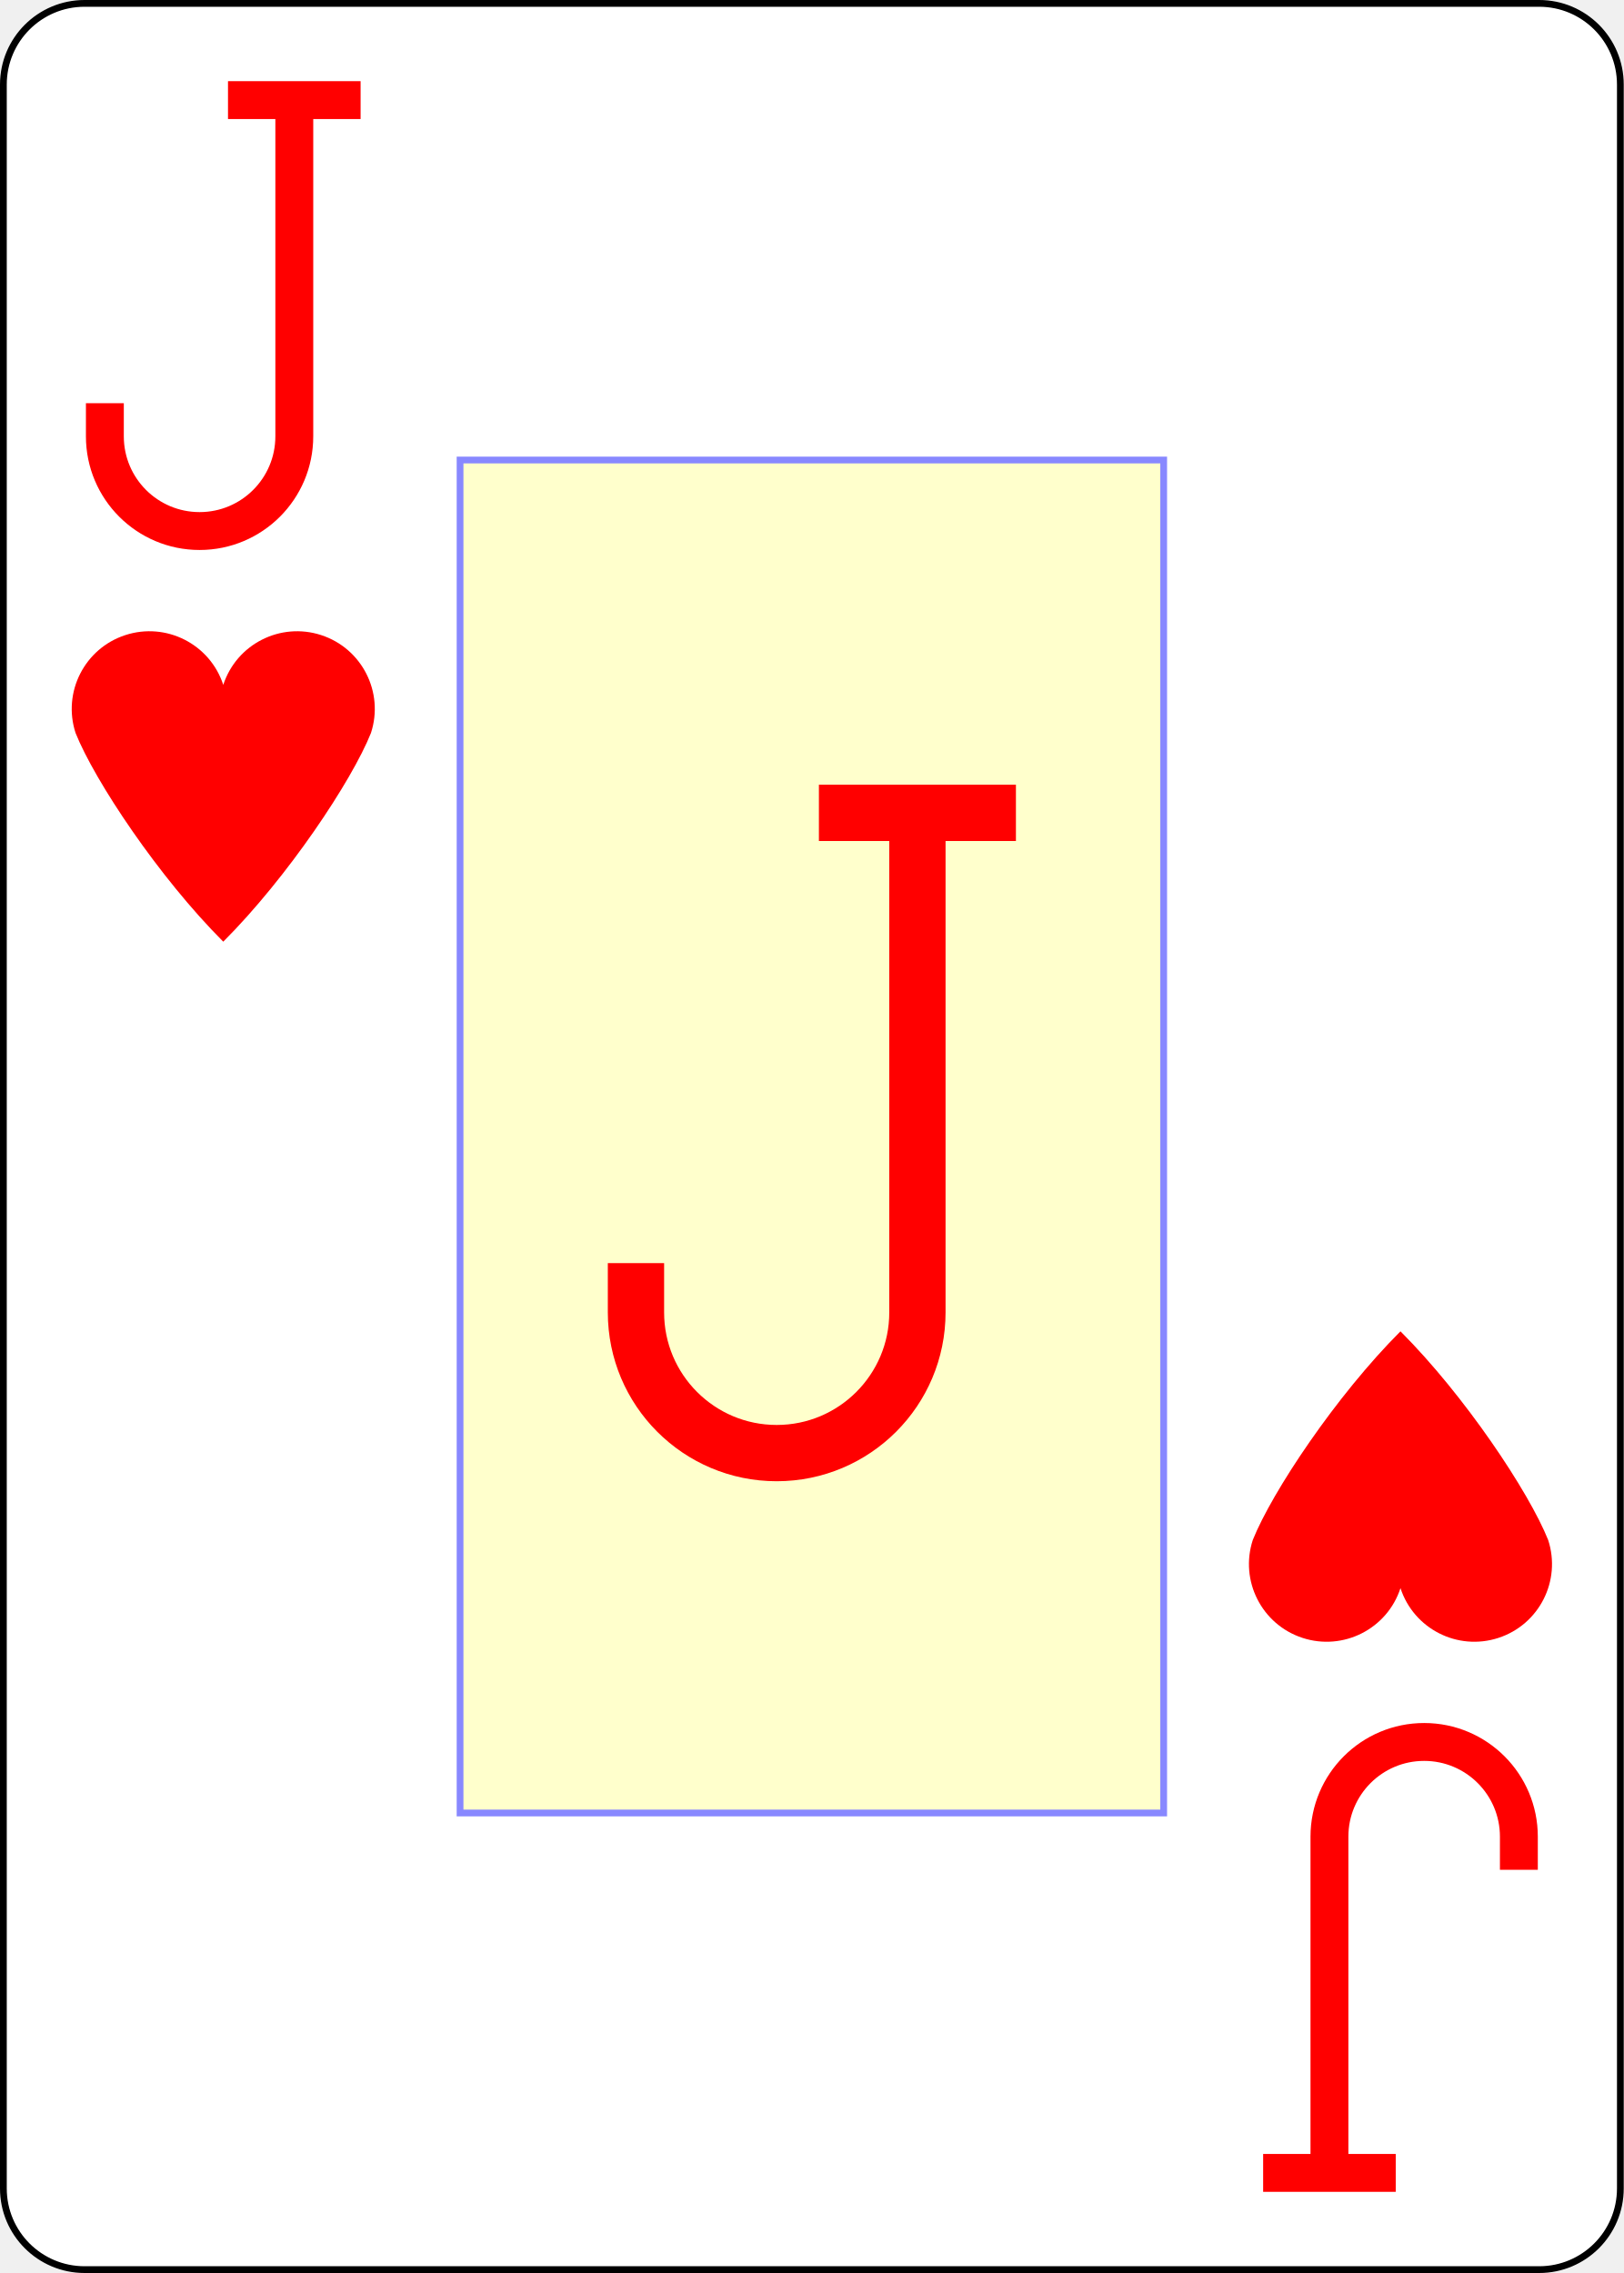
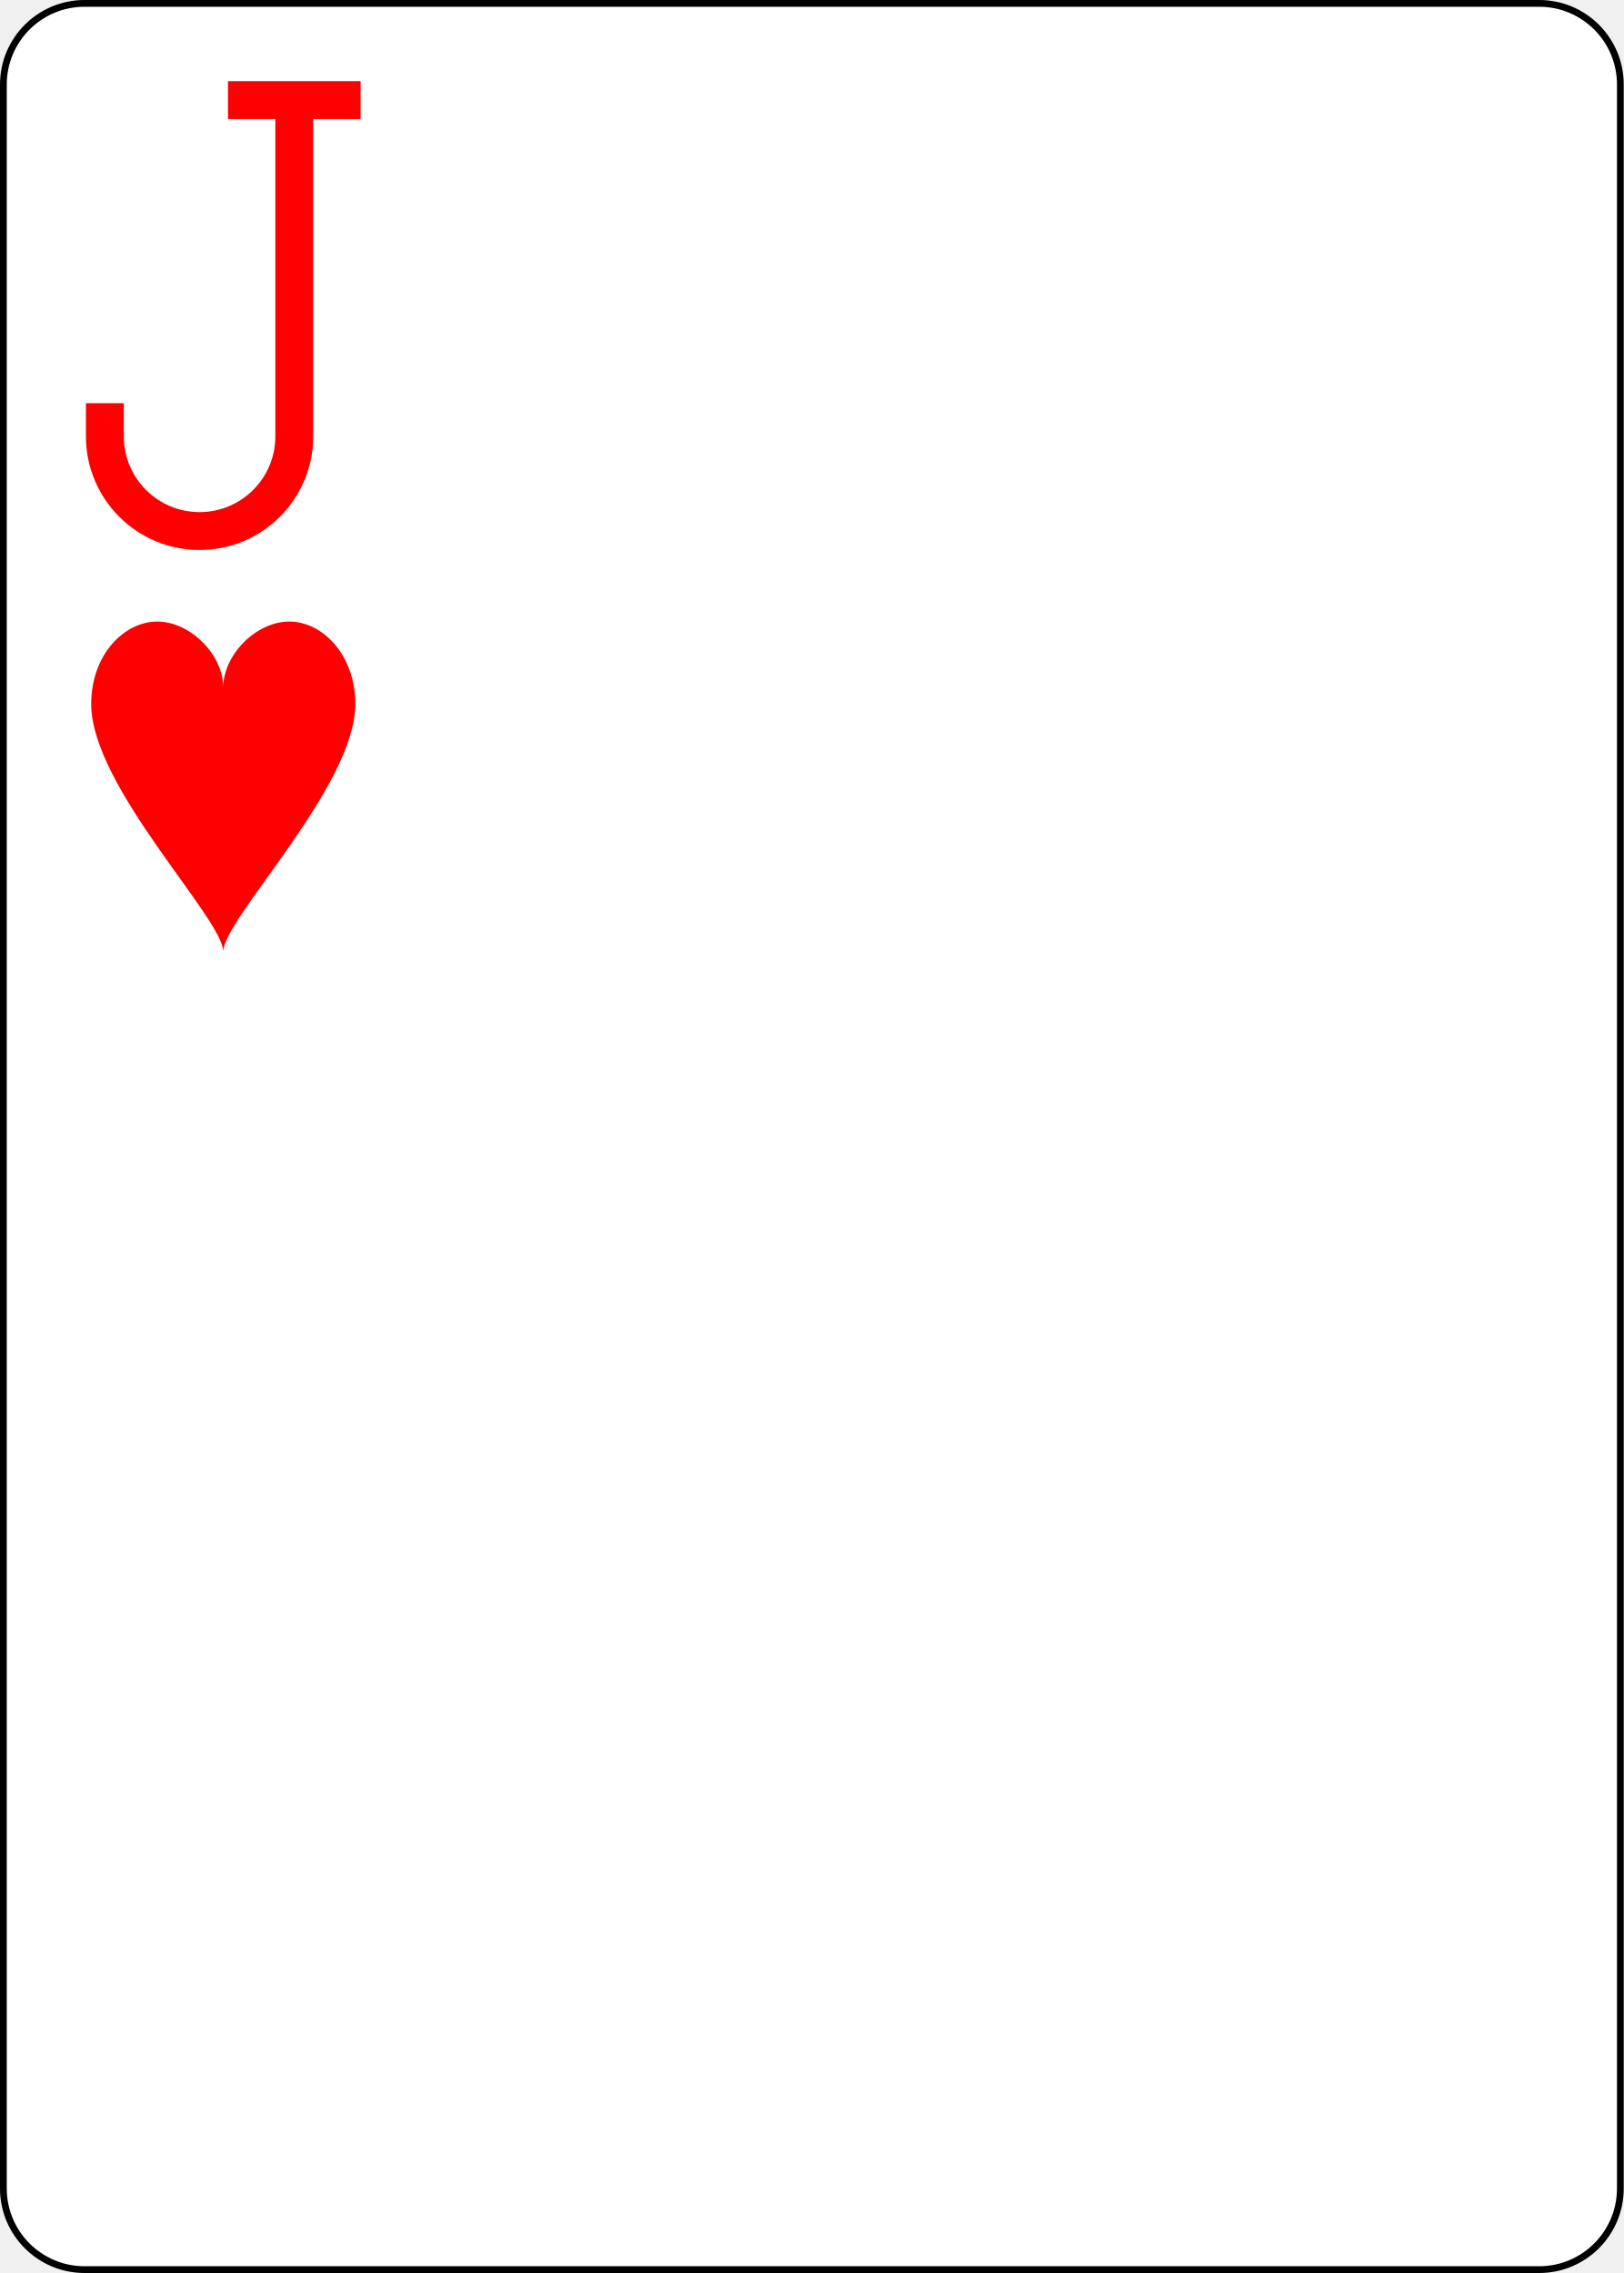
<svg xmlns="http://www.w3.org/2000/svg" xmlns:xlink="http://www.w3.org/1999/xlink" class="card" face="JH" height="3.5in" preserveAspectRatio="none" viewBox="-120 -168 240 336" width="2.5in">
-   <symbol id="SHJ" viewBox="-600 -600 1200 1200" preserveAspectRatio="xMinYMid">
-     <path d="M0 -300A230 230 0 0 1 460 -150C400 0 200 300 0 500C-200 300 -400 0 -460 -150A230 230 0 0 1 0 -300Z" fill="red" />
-   </symbol>
-   <symbol id="VHJ" viewBox="-500 -500 1000 1000" preserveAspectRatio="xMinYMid">
-     <path d="M50 -460L250 -460M150 -460L150 250A100 100 0 0 1 -250 250L-250 220" stroke="red" stroke-width="80" stroke-linecap="square" stroke-miterlimit="1.5" fill="none" />
-   </symbol>
  <defs>
-     <rect id="XHJ" width="104" height="200" x="-52" y="-100" />
+     <symbol id="SHJ" viewBox="-600 -600 1200 1200" preserveAspectRatio="xMinYMid">
+       <path d="M0 -300C0 -400 100 -500 200 -500C300 -500 400 -400 400 -250C400 0 0 400 0 500C0 400 -400 0 -400 -250C-400 -400 -300 -500 -200 -500C-100 -500 0 -400 -0 -300Z" fill="red" />
+     </symbol>
+     <symbol id="VHJ" viewBox="-500 -500 1000 1000" preserveAspectRatio="xMinYMid">
+       <path d="M50 -460L250 -460M150 -460L150 250A100 100 0 0 1 -250 250L-250 220" stroke="red" stroke-width="80" stroke-linecap="square" stroke-miterlimit="1.5" fill="none" />
+     </symbol>
  </defs>
  <rect width="239" height="335" x="-119.5" y="-167.5" rx="12" ry="12" fill="white" stroke="black" />
-   <use xlink:href="#XHJ" stroke="#88f" fill="#FFC" />
-   <use xlink:href="#VHJ" height="104" x="-52" y="-52" />
-   <use xlink:href="#VHJ" height="70" x="-122" y="-156" />
-   <use xlink:href="#SHJ" height="56.946" x="-115.473" y="-81" />
-   <g transform="rotate(180)">
-     <use xlink:href="#VHJ" height="70" x="-122" y="-156" />
-     <use xlink:href="#SHJ" height="56.946" x="-115.473" y="-81" />
-   </g>
+   <use xlink:href="#VHJ" height="70" width="70" x="-122" y="-156" />
+   <use xlink:href="#SHJ" height="58.558" width="58.558" x="-116.279" y="-81" />
+   <g transform="rotate(180)" />
</svg>
